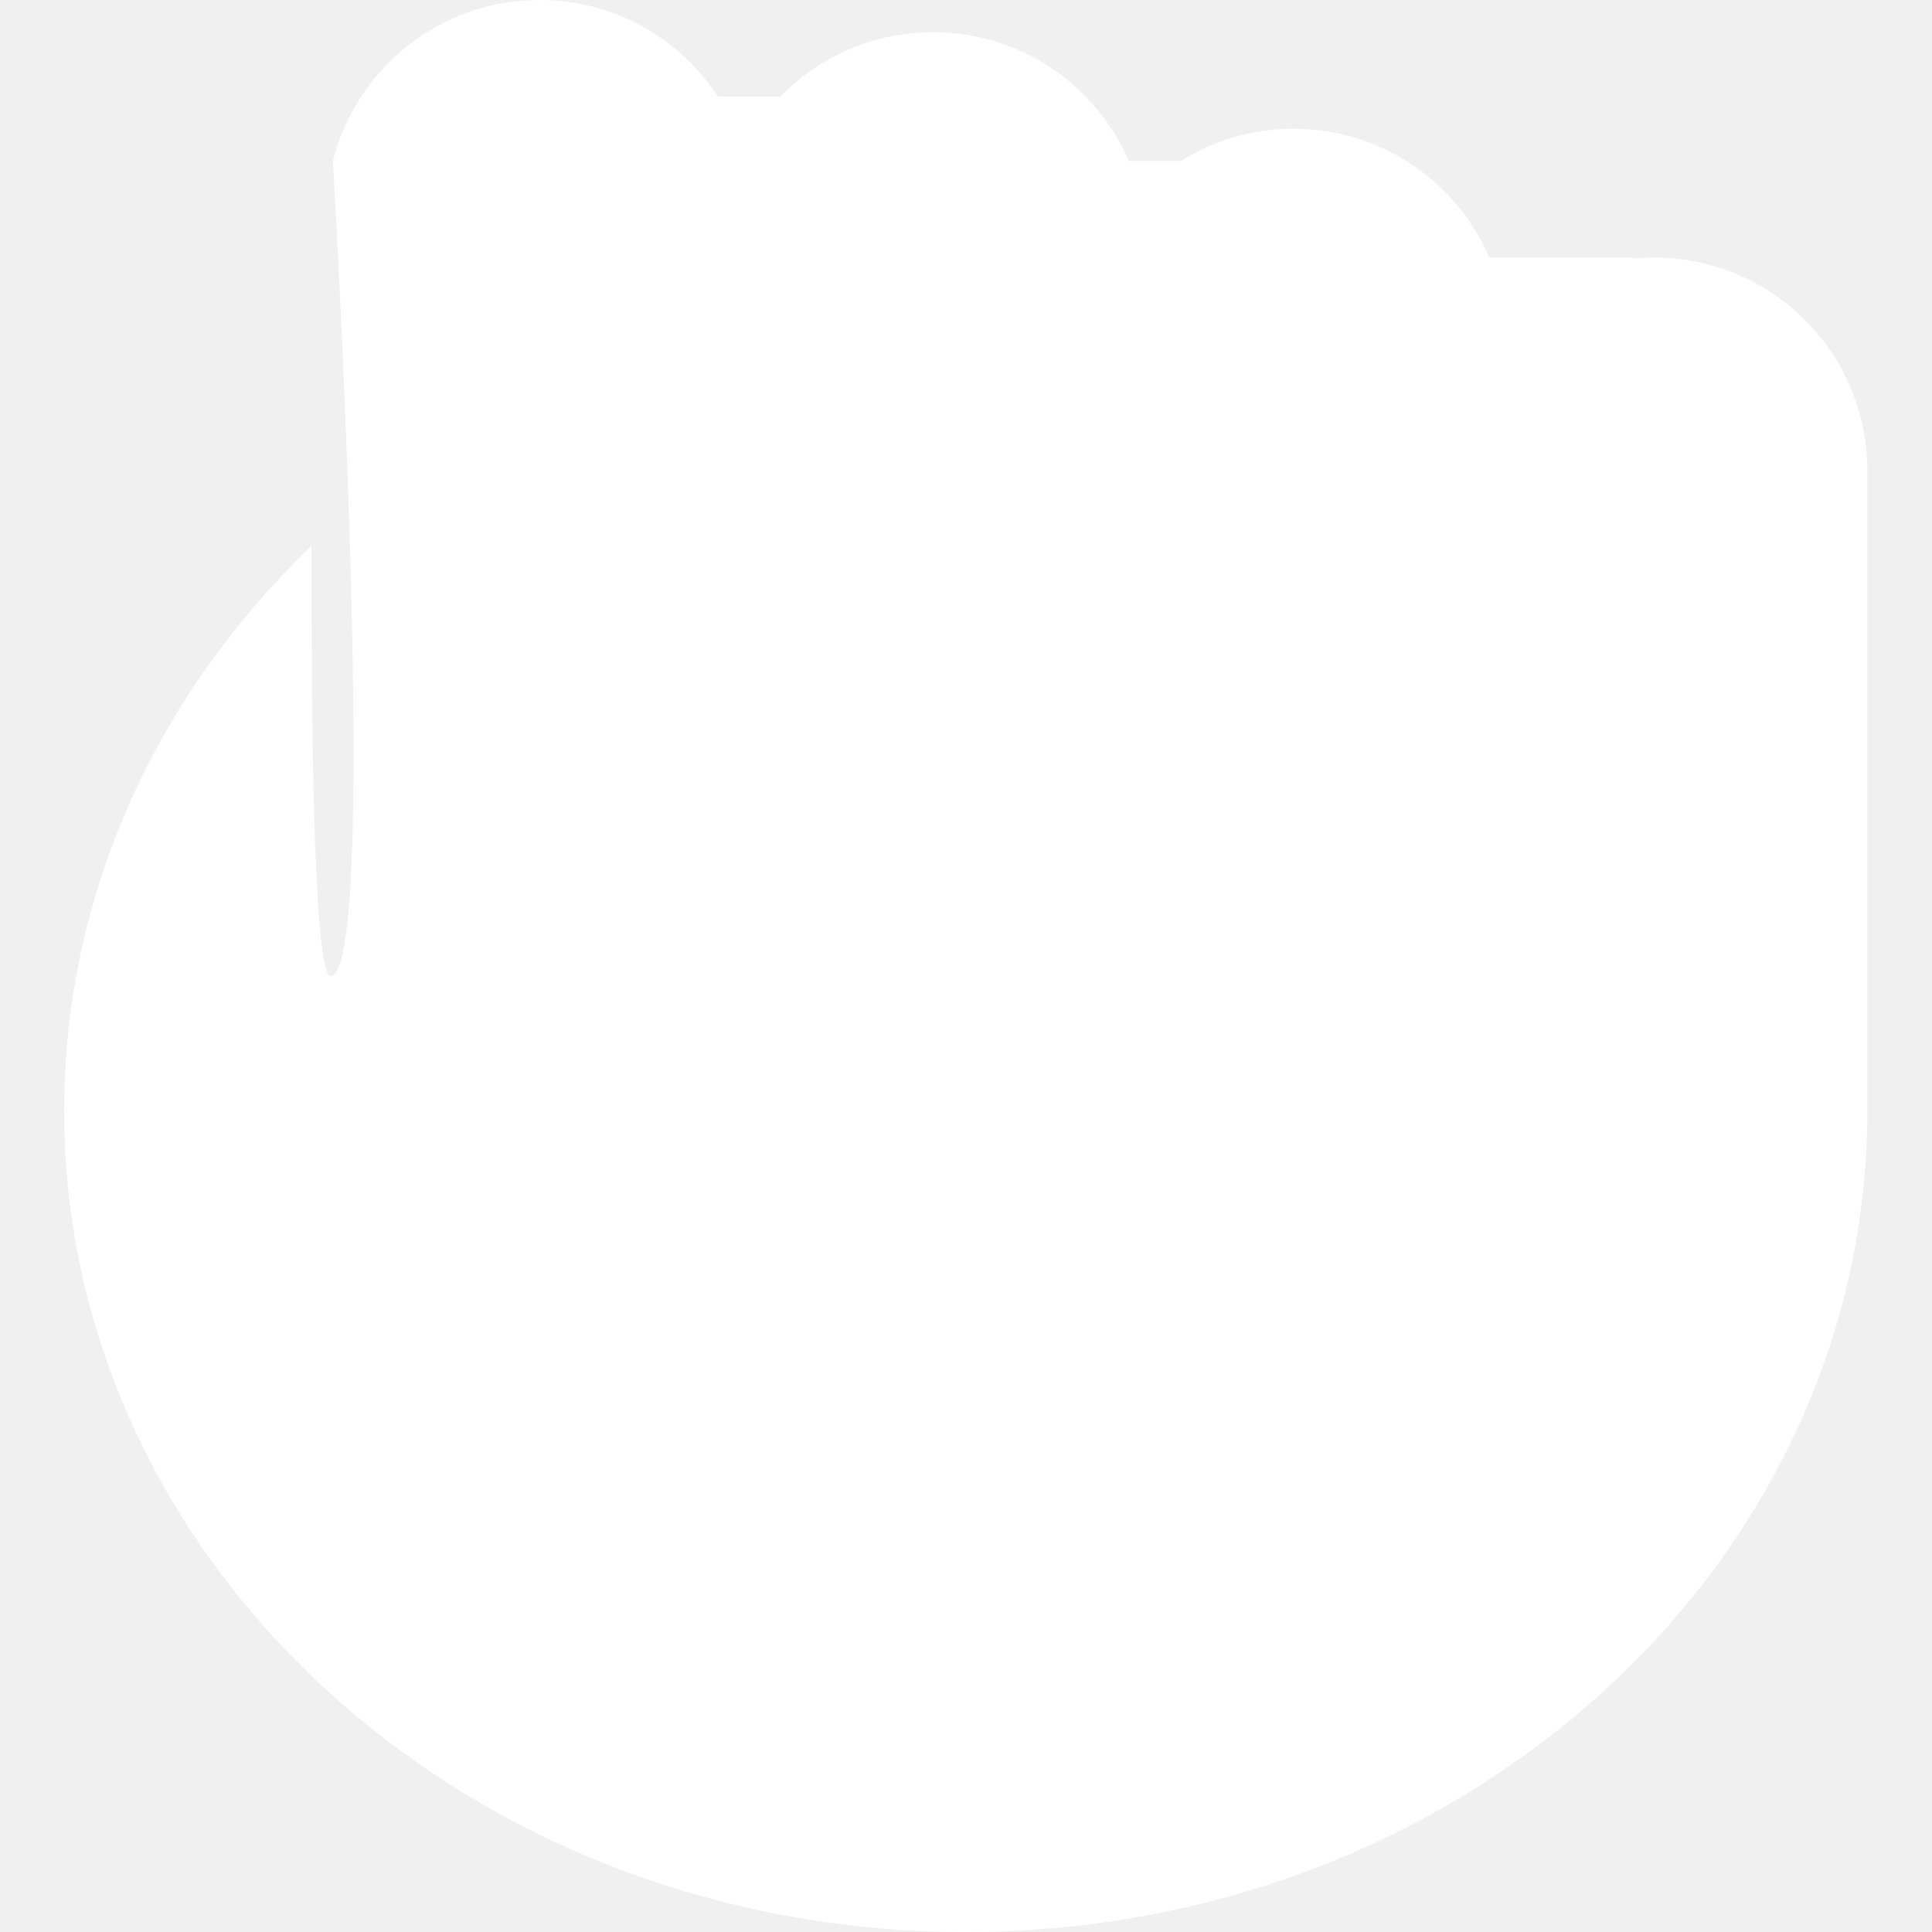
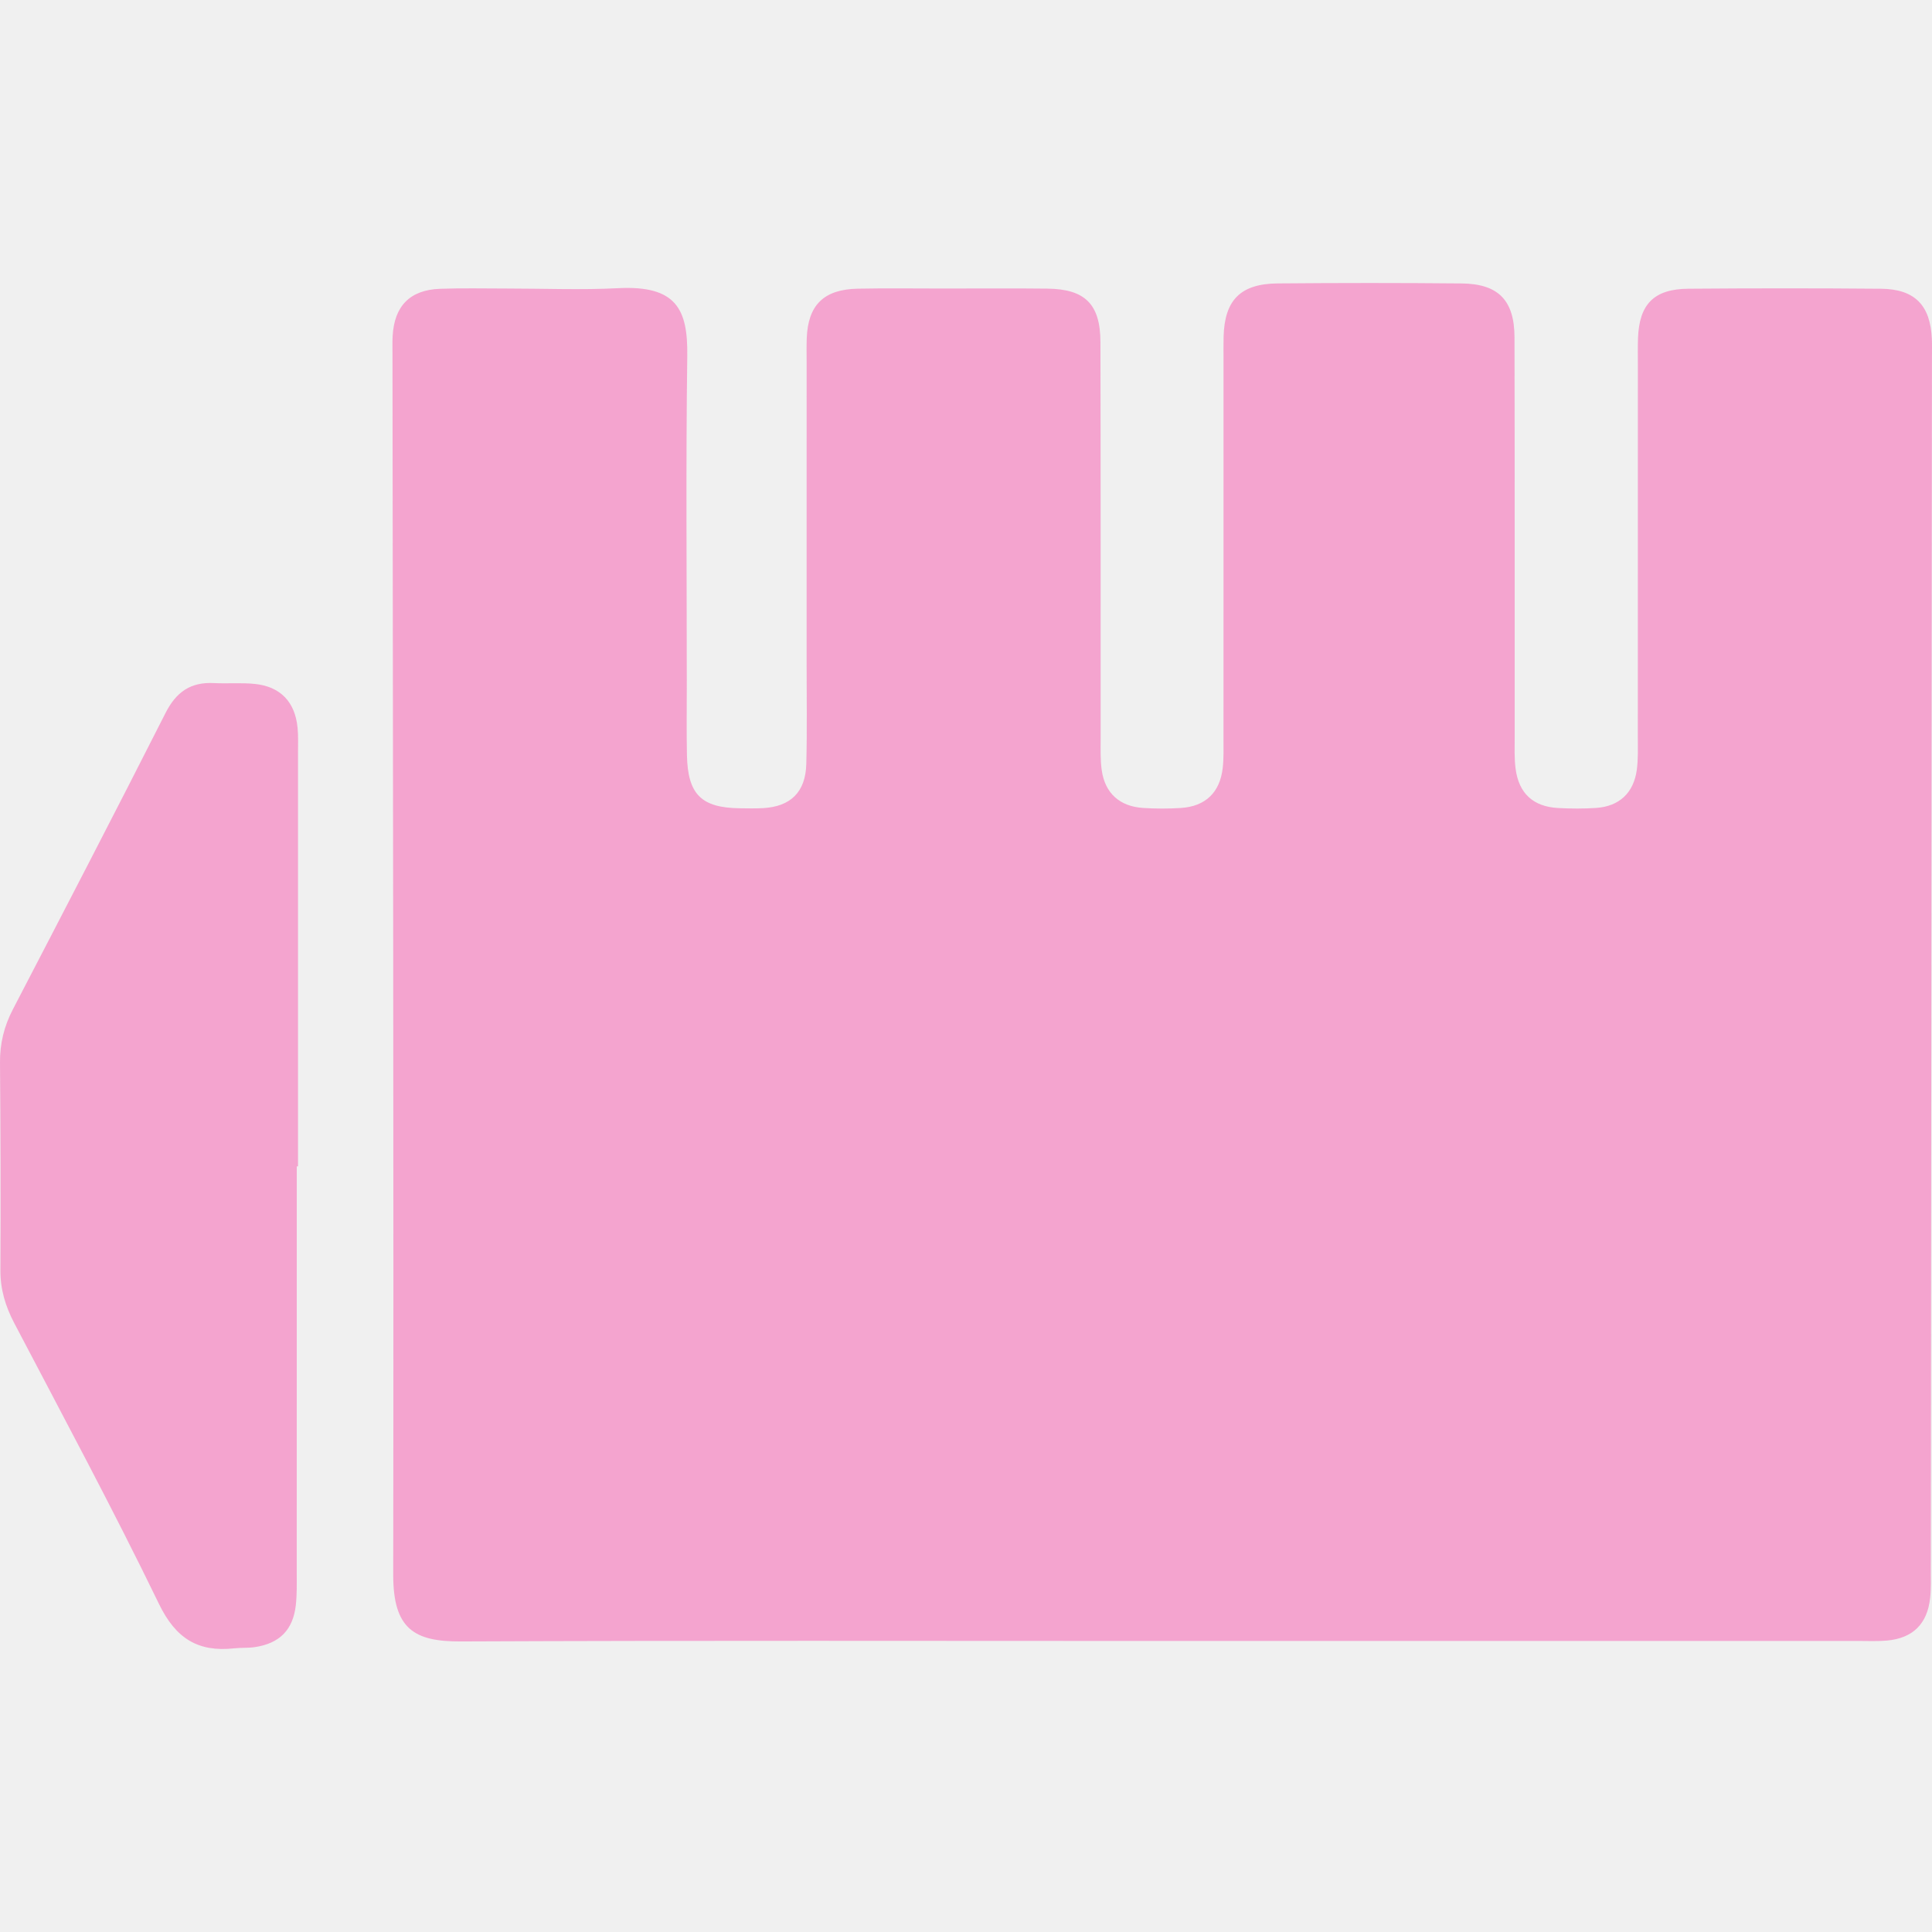
- <svg xmlns="http://www.w3.org/2000/svg" viewBox="0 0 512 512" fill="white">
-   <path fill-rule="evenodd" clip-rule="evenodd" d="M88.234 42.566C94.43 18.101 116.593 0 142.983 0C162.778 0 180.195 10.185 190.279 25.6H206.792C217.051 15.072 231.384 8.533 247.245 8.533C270.499 8.533 290.471 22.588 299.129 42.667H312.954C321.617 37.258 331.853 34.133 342.818 34.133C366.073 34.133 386.044 48.188 394.702 68.267H432.297C432.618 68.267 432.919 68.353 433.178 68.504C434.895 68.347 436.634 68.267 438.391 68.267C469.582 68.267 494.866 93.551 494.866 124.742V294.086L494.867 294.4L494.866 294.714V297.153C494.866 298.186 494.838 299.215 494.782 300.239C491.384 417.717 385.749 512 255.933 512C123.974 512 17 414.577 17 294.4C17 236.391 41.925 183.683 82.553 144.675C82.452 201.228 83.407 259.694 87.811 258.691C99.601 256.003 90.389 80.84 88.234 42.566Z" />
+ <svg xmlns="http://www.w3.org/2000/svg" viewBox="0 0 512 512" fill="#F4A4CF">
+   <path d="M307.604 434.877C245.778 434.877 183.952 434.728 122.126 434.999C109.813 435.054 104.19 431.731 104.209 417.346C104.358 309.476 104.125 201.606 104.012 93.73C104.012 92.184 103.967 90.636 104.051 89.097C104.483 81.086 108.654 76.811 116.66 76.531C122.577 76.324 128.508 76.469 134.435 76.466C144.222 76.463 154.033 76.876 163.798 76.373C179.284 75.573 182.299 82.015 182.134 94.297C181.744 123.384 182.008 152.478 182.008 181.571C182.008 187.75 181.921 193.931 182.047 200.106C182.26 210.507 185.837 214.059 196.012 214.198C198.072 214.227 200.138 214.275 202.194 214.162C209.519 213.762 213.49 209.91 213.68 202.441C213.909 193.437 213.758 184.42 213.761 175.409C213.764 148.894 213.761 122.375 213.764 95.859C213.764 93.8 213.722 91.739 213.793 89.681C214.113 80.841 218.306 76.676 227.348 76.502C234.815 76.357 242.288 76.463 249.758 76.463C259.033 76.463 268.307 76.389 277.579 76.492C287.528 76.602 291.602 80.593 291.628 90.639C291.718 125.652 291.663 160.666 291.686 195.676C291.689 198.506 291.573 201.37 291.977 204.155C292.848 210.207 296.735 213.71 302.91 214.114C306.245 214.33 309.615 214.336 312.95 214.12C319.468 213.704 323.309 210 324.039 203.484C324.323 200.935 324.236 198.341 324.239 195.77C324.249 162.302 324.245 128.833 324.249 95.365C324.249 93.307 324.213 91.245 324.268 89.187C324.526 79.512 328.762 75.192 338.624 75.108C354.852 74.969 371.083 74.957 387.311 75.115C397.086 75.211 401.338 79.567 401.36 89.429C401.441 124.701 401.389 159.969 401.406 195.241C401.406 198.07 401.283 200.932 401.648 203.722C402.506 210.284 406.341 213.785 412.953 214.136C416.291 214.314 419.661 214.336 422.996 214.111C429.116 213.694 432.948 210.123 433.771 204.009C434.146 201.222 434.039 198.357 434.039 195.528C434.055 162.576 434.049 129.621 434.052 96.668C434.052 94.352 434.007 92.032 434.085 89.719C434.388 80.622 438.297 76.586 447.449 76.515C464.449 76.382 481.455 76.373 498.455 76.521C507.429 76.599 511.571 80.873 511.961 89.81C512.029 91.352 511.987 92.897 511.987 94.442C511.887 201.541 511.784 308.64 511.674 415.739C511.671 418.314 511.781 420.907 511.509 423.456C510.777 430.357 506.916 434.154 500.043 434.767C497.486 434.996 494.894 434.867 492.318 434.867C430.74 434.874 369.172 434.874 307.604 434.874V434.877Z" />
+   <path d="M78.648 309.1C78.648 345.019 78.651 380.939 78.638 416.858C78.638 419.697 78.712 422.563 78.395 425.376C77.65 431.959 74.089 435.534 67.487 436.51C65.708 436.772 63.871 436.626 62.079 436.824C52.47 437.877 46.574 434.231 42.125 425.049C29.96 399.952 16.735 375.364 3.782 350.649C1.443 346.183 0.082 341.716 0.108 336.634C0.199 318.288 0.153 299.94 0.001 281.591C-0.041 276.538 1.086 271.965 3.416 267.485C16.994 241.351 30.566 215.214 43.871 188.943C46.693 183.372 50.523 180.711 56.669 181.025C60.275 181.21 63.923 180.882 67.503 181.245C74.29 181.932 78.188 186.003 78.855 192.82C79.082 195.124 78.975 197.468 78.975 199.792C78.981 236.23 78.978 272.665 78.978 309.103C78.868 309.1 78.758 309.1 78.648 309.1V309.1Z" />
</svg>
